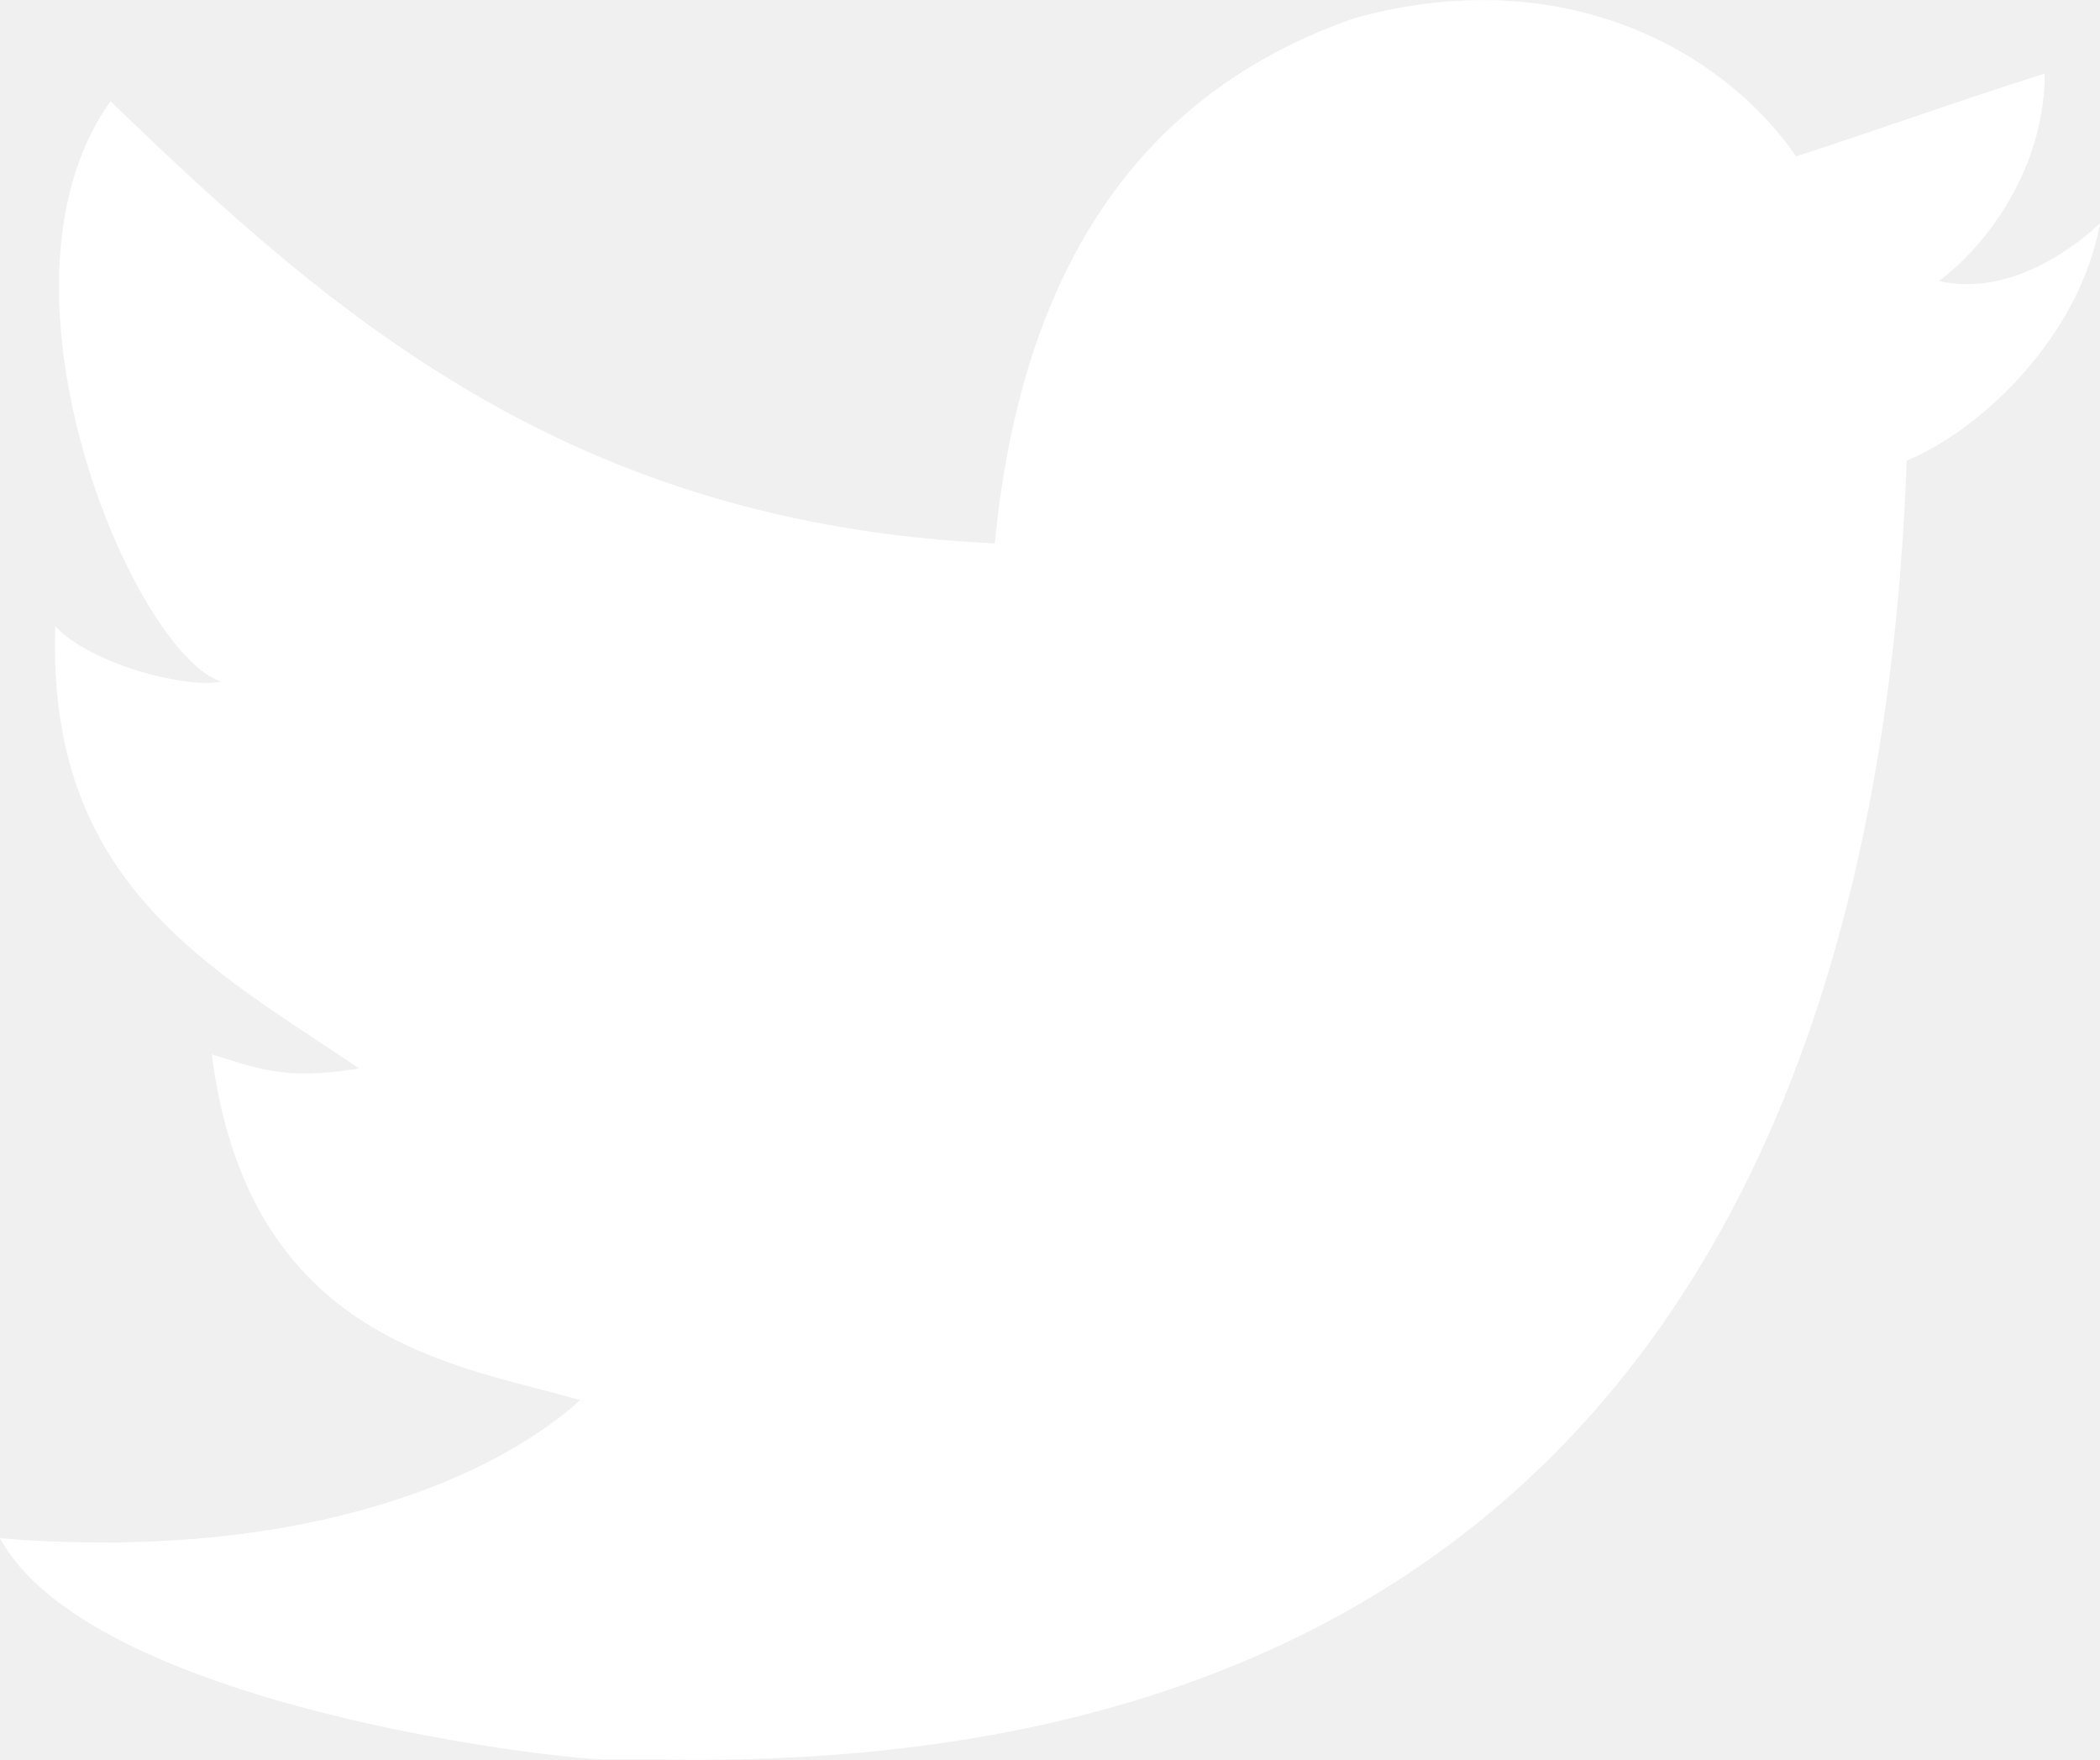
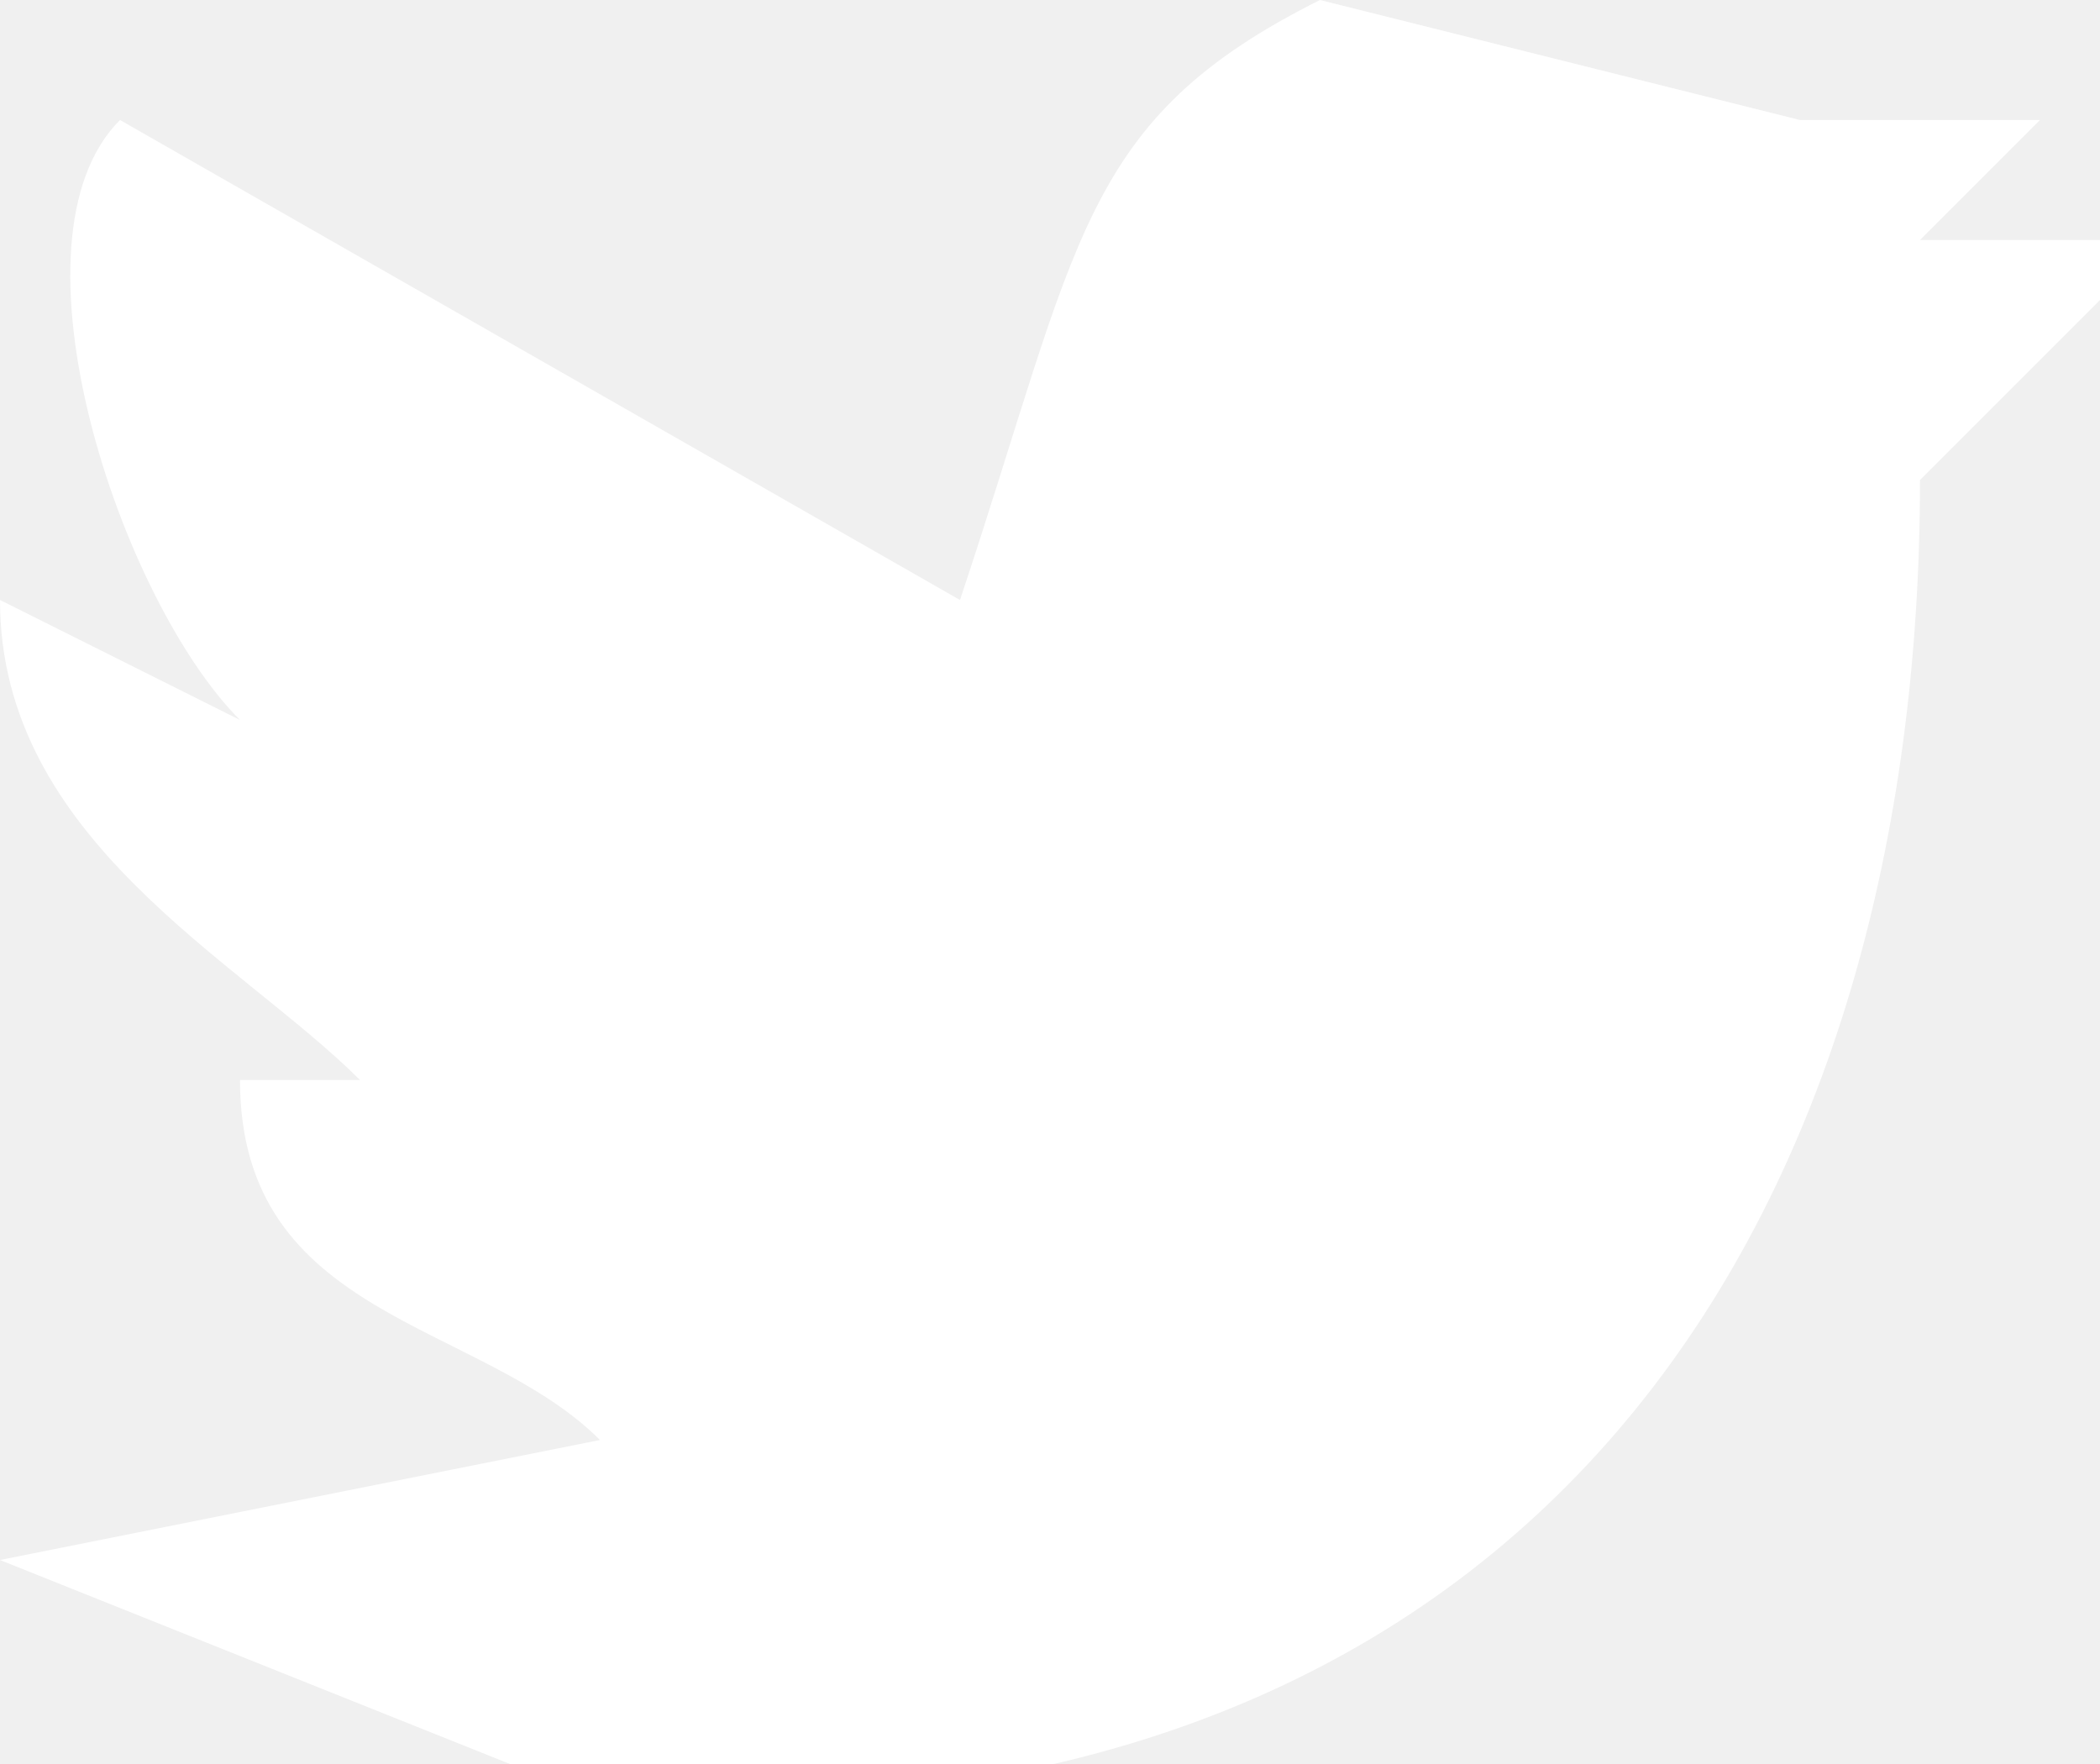
- <svg xmlns="http://www.w3.org/2000/svg" version="1.0" id="Layer_1" x="0px" y="0px" width="17.5px" height="14.663px" viewBox="0 0 17.5 14.663" enable-background="new 0 0 17.5 14.663" xml:space="preserve">
-   <g id="W6EeEF_1_">
-     <g>
-       <path fill="#ffffff" fill-rule="evenodd" clip-rule="evenodd" d="M11.283,0.153c1.736-0.484,3.074,0.264,3.685,1.15 c0.694-0.225,1.372-0.47,2.072-0.69c-0.004,0.841-0.538,1.478-0.883,1.728C16.861,2.506,17.5,1.86,17.5,1.86 c-0.175,0.977-1.035,1.746-1.611,1.977C15.65,10.429,12.617,14.793,5.507,14.66c-0.538,0,0.077,0-0.46,0 c-0.422,0-4.29-0.45-5.047-1.843c2.341,0.192,4.011-0.412,4.835-1.15c-0.989-0.293-2.761-0.464-3.07-2.881 c0.362,0.105,0.583,0.223,1.228,0.117C1.757,8.067,0.385,7.366,0.461,5.218c0.294,0.319,1.1,0.523,1.381,0.461 c-0.725-0.235-2.03-3.281-0.921-4.836C2.794,2.655,4.769,4.364,8.29,4.528C8.506,2.288,9.461,0.788,11.283,0.153z" />
-     </g>
-   </g>
+ <svg xmlns="http://www.w3.org/2000/svg" width="17.5" height="14.7" version="1.0">
+   <defs />
+   <path fill="#fff" fill-rule="evenodd" d="M11 0l4 1h2l-1 1h2l-2 2c0 6-3 11-10 11H5l-5-2 5-1c-1-1-3-1-3-3h1C2 8 0 7 0 5l2 1C1 5 0 2 1 1l7 4c1-3 1-4 3-5z" clip-rule="evenodd" />
</svg>
